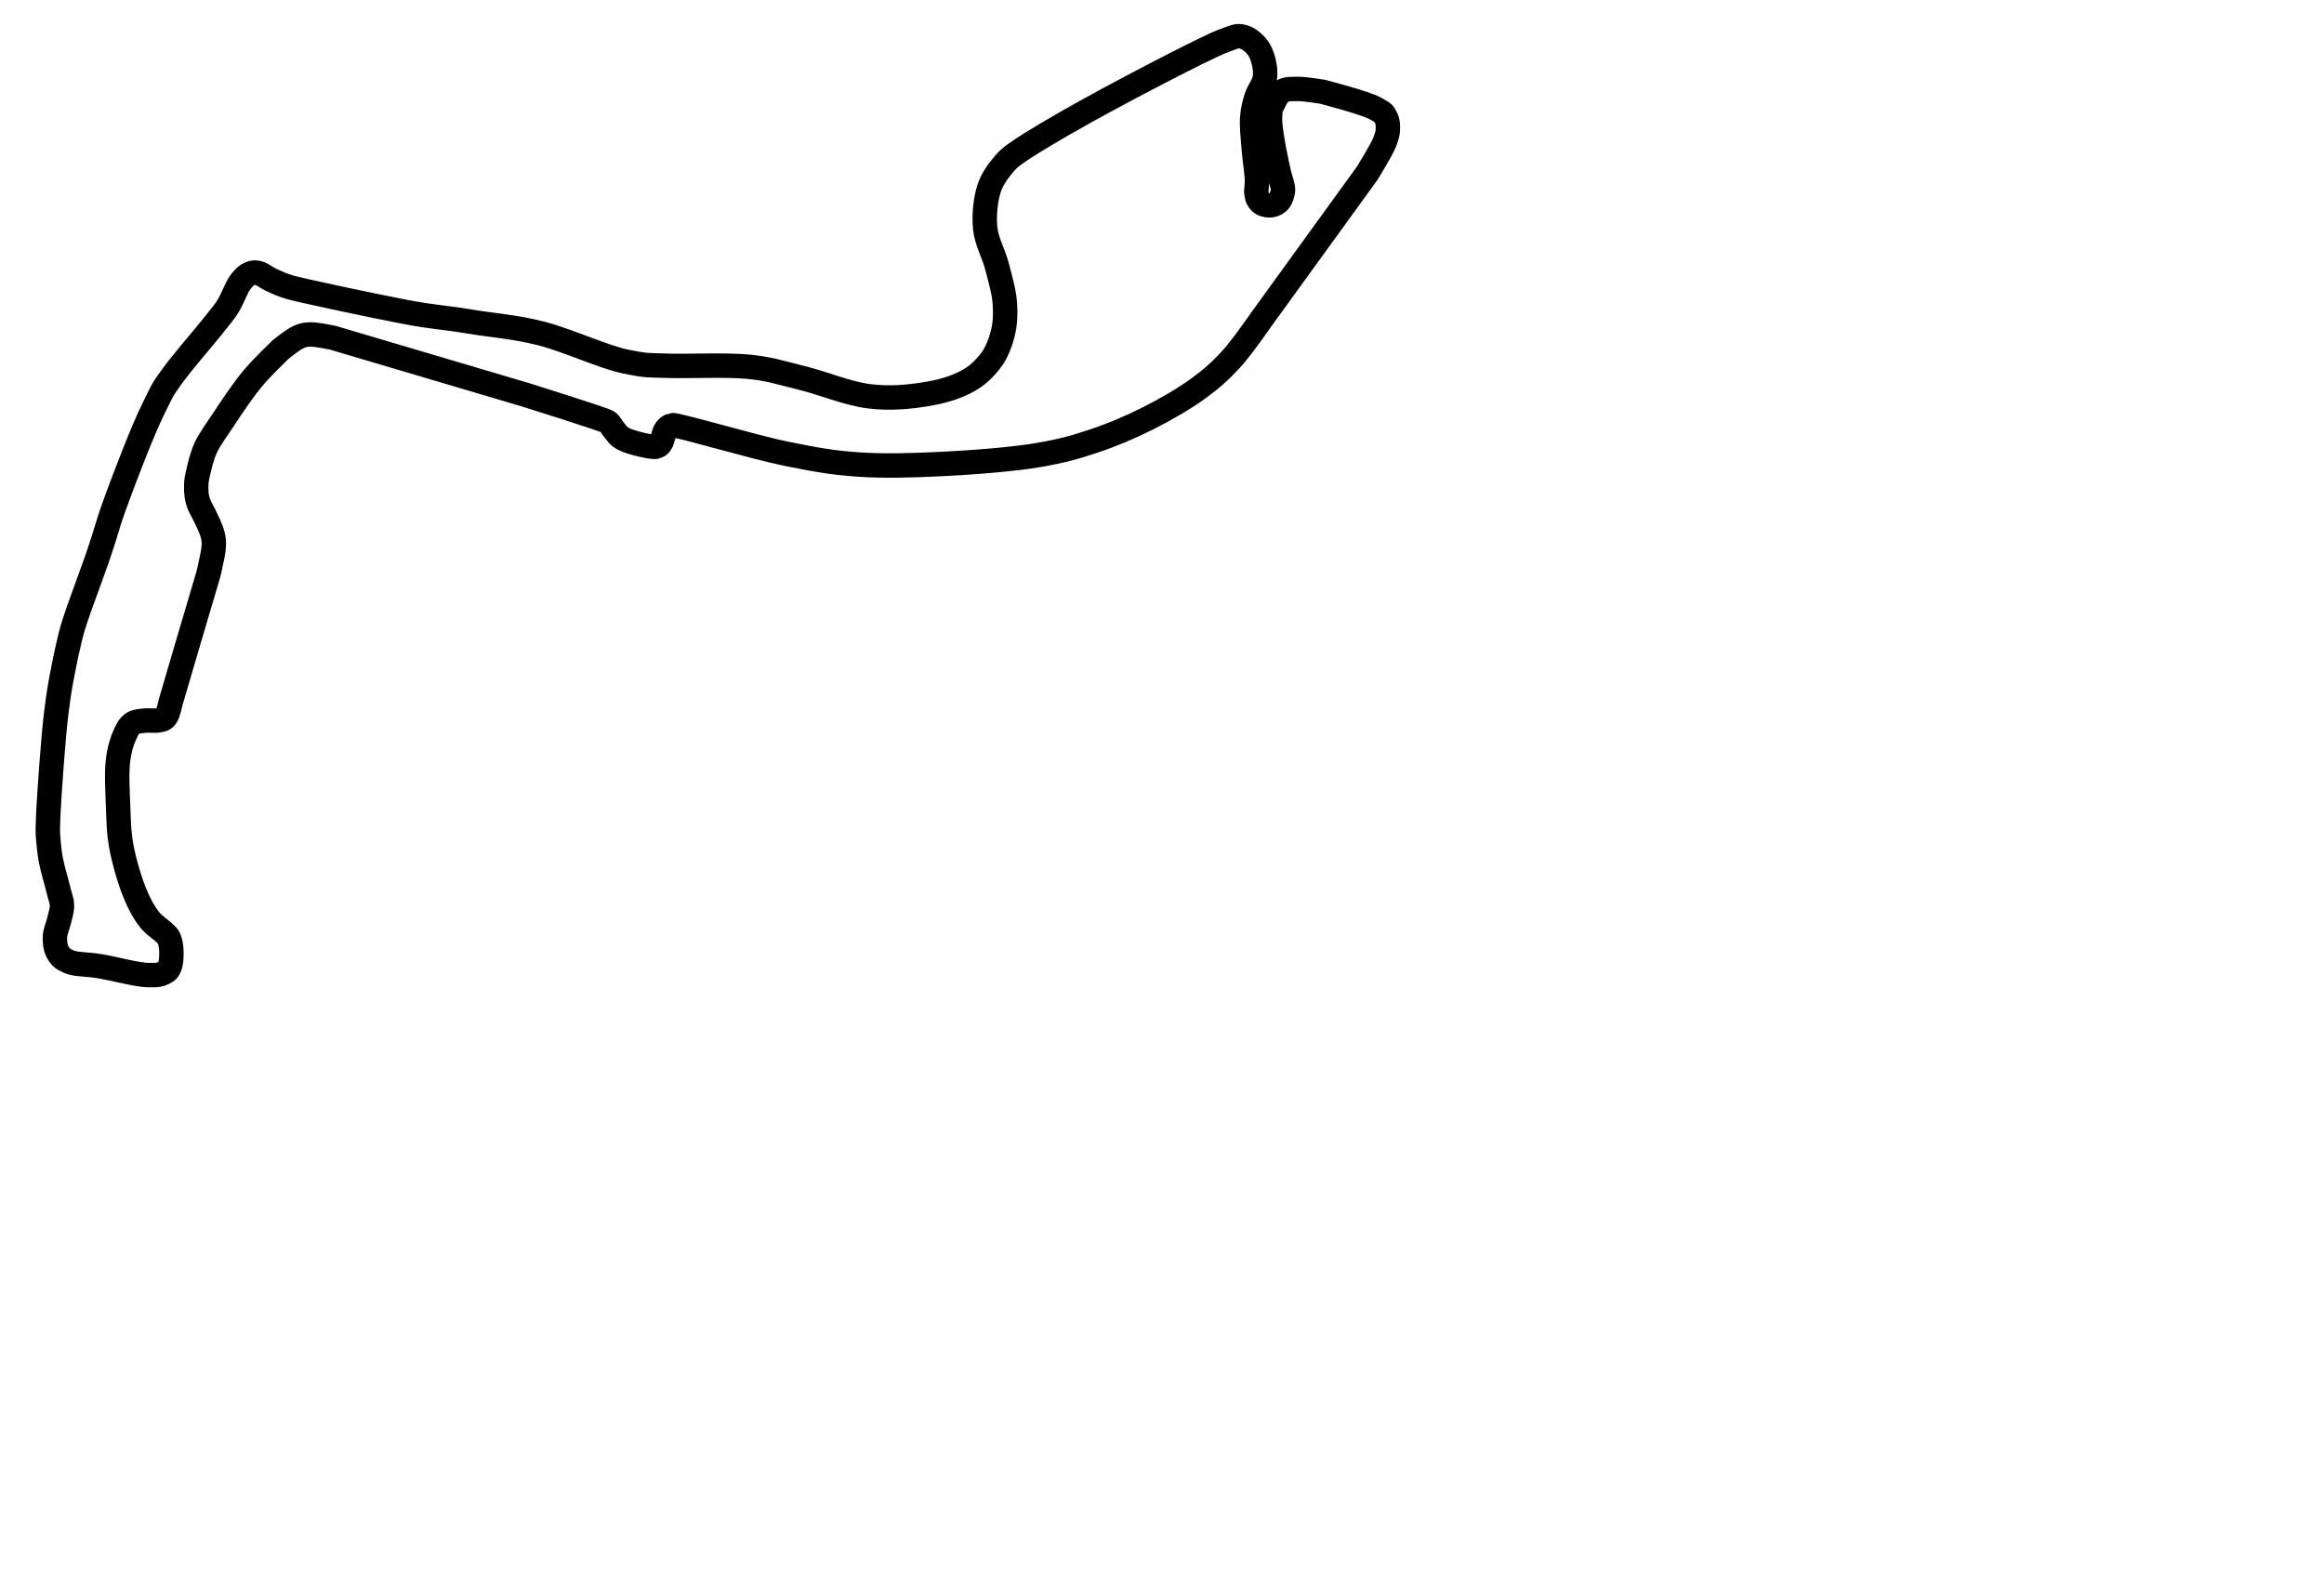
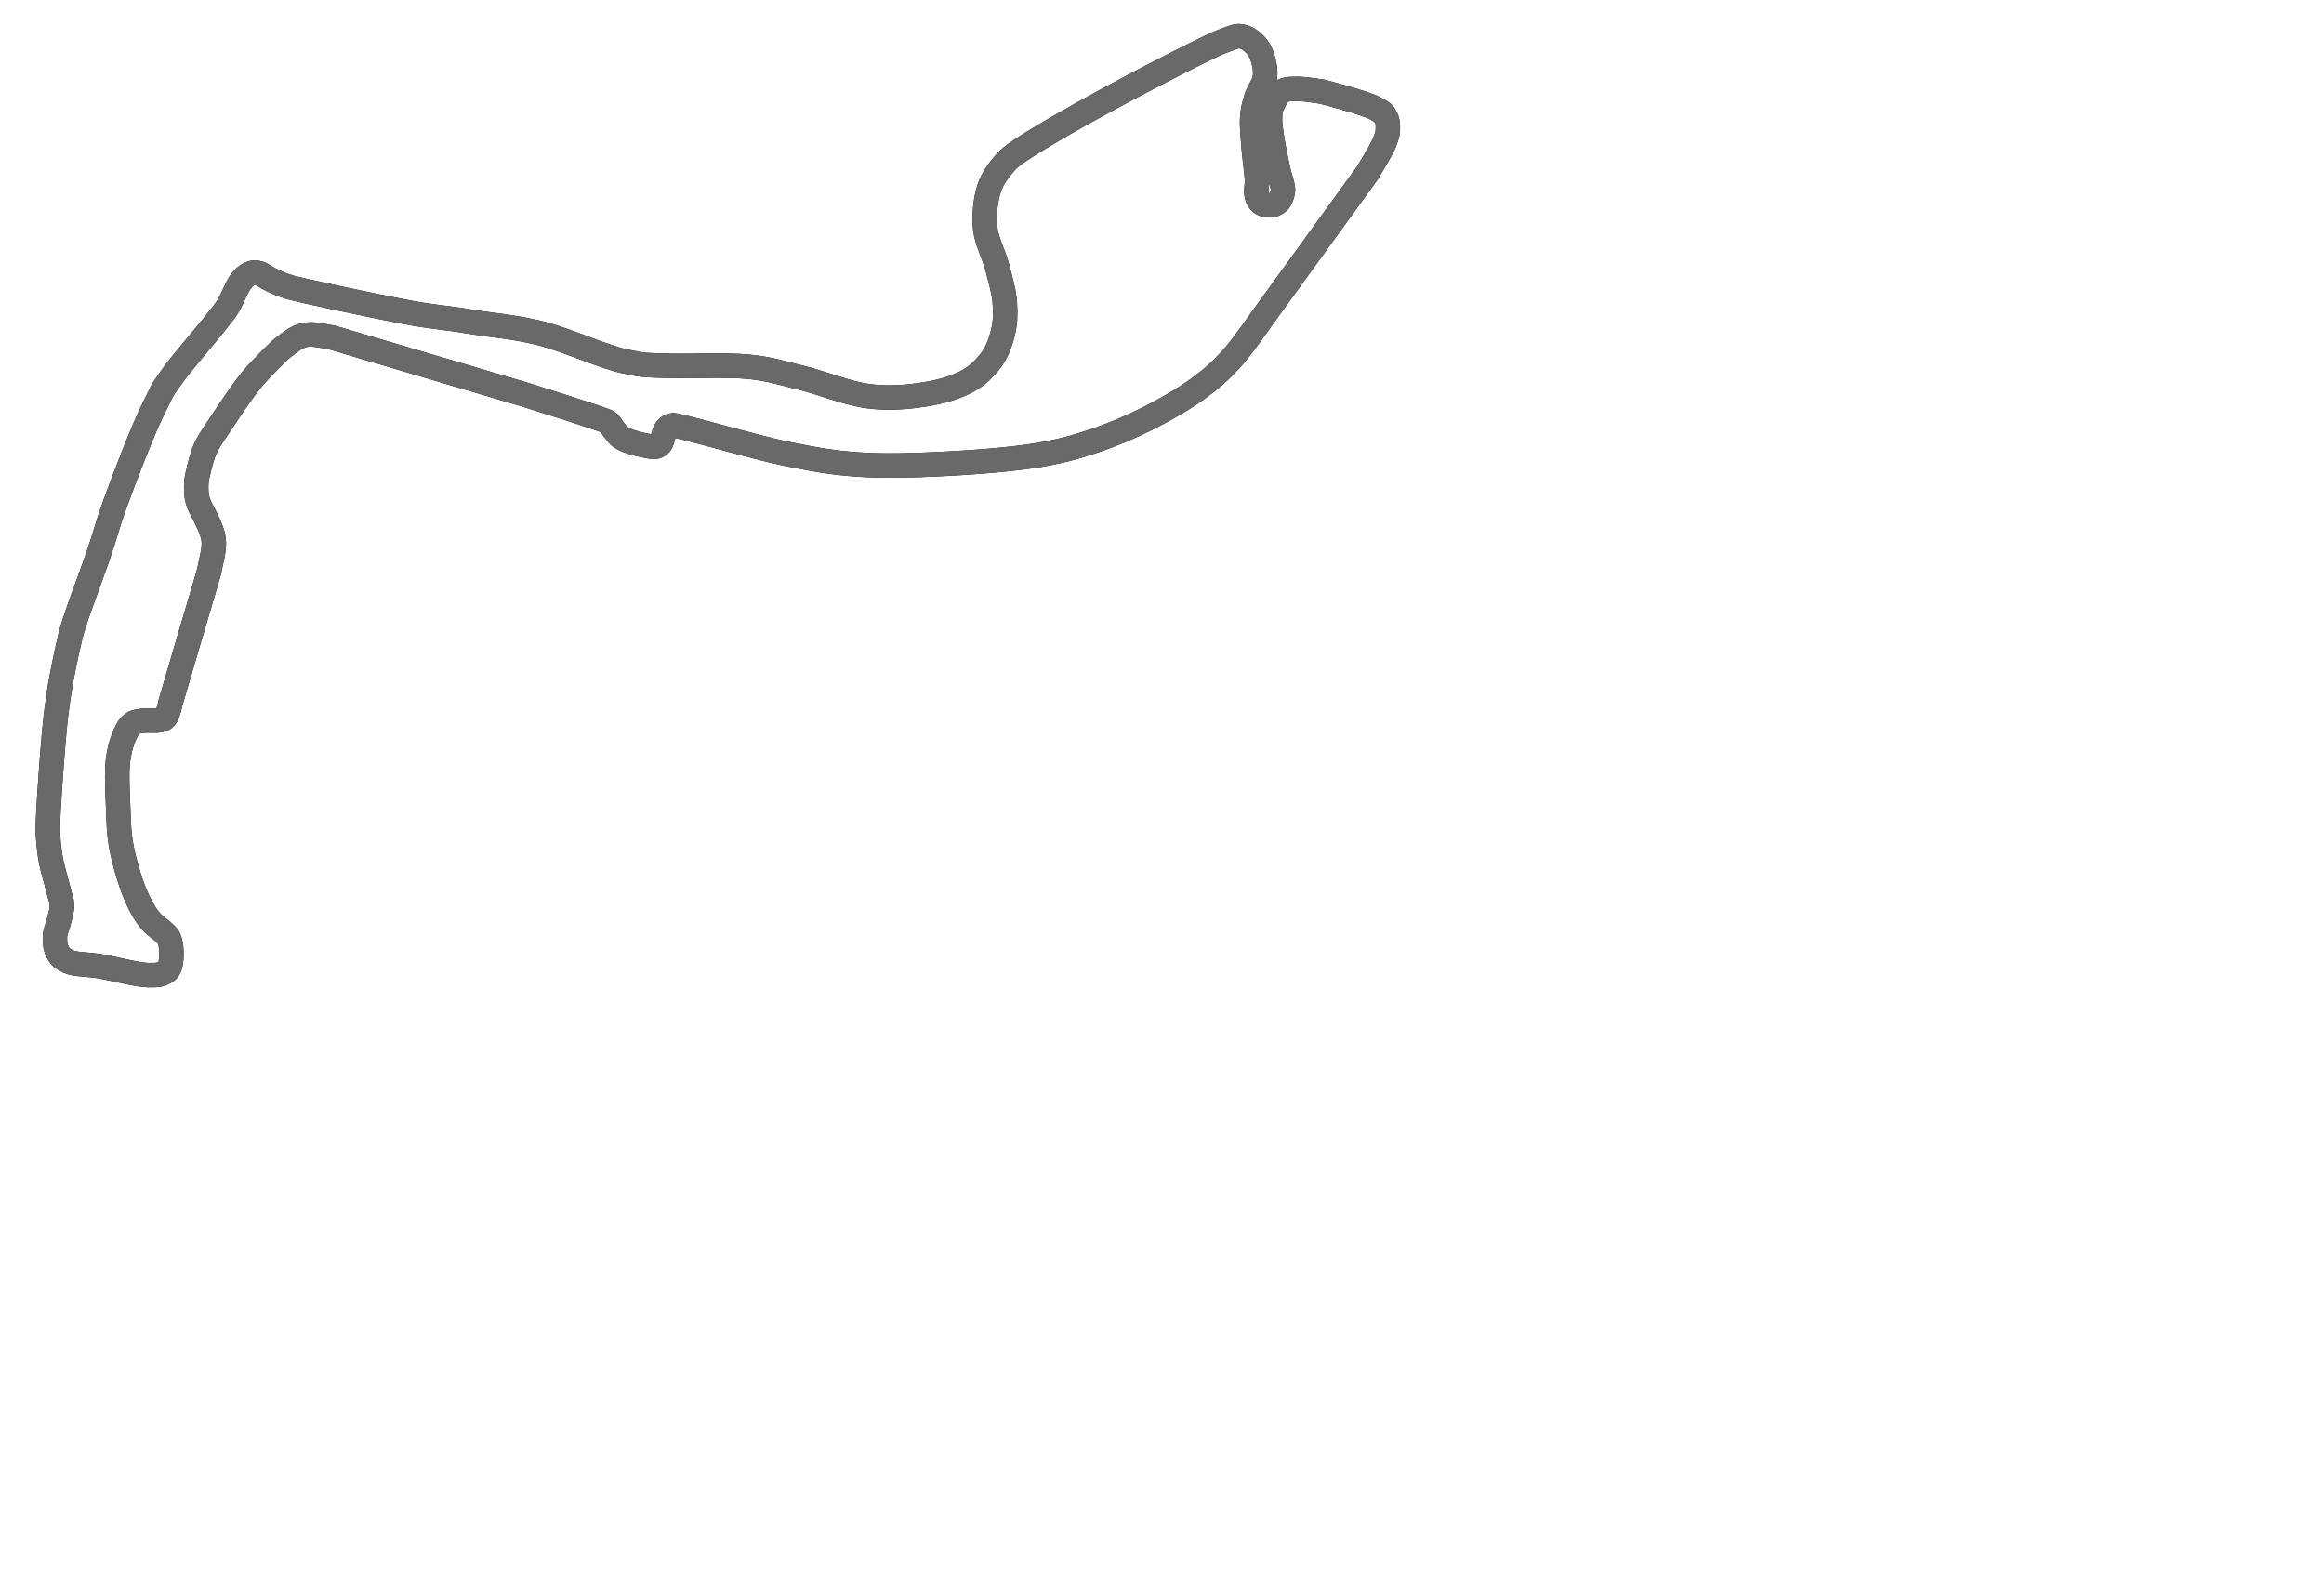
<svg xmlns="http://www.w3.org/2000/svg" version="1.1" id="tracksvg" x="0px" y="0px" width="1465.45px" height="996.645px" viewBox="0 0 1465.45 996.645" enable-background="new 0 0 1465.45 996.645" xml:space="preserve">
  <path id="track" fill="none" stroke="#000000" stroke-width="15.4" d="  M72.683,317.386c5.858-16.18,17.435-46.349,23.888-59.278c6.454-12.93,4.613-10.417,11.207-19.76  c6.594-9.342,19.999-24.591,26.248-32.441c6.249-7.85,7.754-9.484,10.027-13.271s5.137-11.363,7.373-14.451  c2.236-3.088,3.971-4.624,6.193-5.604c2.222-0.979,3.395-0.851,5.603-0.295c2.208,0.556,4.555,2.795,8.848,4.719  s5.348,2.473,10.617,4.129c5.269,1.656,54.348,12.111,73.139,15.631c18.792,3.519,24.676,3.39,39.52,5.898  c14.844,2.508,29.445,3.408,46.007,7.667c16.562,4.261,39.508,14.918,53.086,17.695c13.578,2.778,14.104,2.24,26.837,2.655  c12.733,0.415,36.629-0.742,50.432,0.589c13.803,1.331,21.15,3.963,33.915,7.078c12.766,3.115,28.563,9.75,41.878,11.502  c13.315,1.751,25.594,0.493,35.98-1.18c10.387-1.673,18.216-4.046,25.363-7.667c7.147-3.622,11.52-8.095,15.631-13.271  c4.11-5.177,6.578-12.178,7.962-17.99c1.386-5.812,1.683-11.435,1.181-18.58c-0.503-7.146-2.601-13.997-4.719-22.414  c-2.119-8.417-6.8-16.348-7.668-24.773c-0.867-8.425,0.283-18.125,2.358-24.773c2.077-6.647,6.544-12.281,9.438-15.63  c2.895-3.35,4.025-5.916,37.159-25.068c33.133-19.152,90.859-48.786,99.978-52.201c9.119-3.415,9.633-3.888,12.975-3.244  c3.344,0.644,6.029,2.724,8.258,5.014c2.23,2.289,3.561,4.73,4.721,8.257c1.158,3.527,2.104,8.354,1.475,12.682  c-0.631,4.328-3.984,8.185-5.309,12.387c-1.326,4.201-2.232,7.39-2.656,12.682c-0.422,5.292,0.398,12.433,0.885,18.875  c0.488,6.442,1.82,15.029,2.066,19.759c0.246,4.73-0.699,6.957-0.295,9.438c0.402,2.481,0.865,3.792,2.357,5.309  c1.496,1.517,3.973,2.067,5.9,2.064c1.928-0.002,3.385-0.596,5.014-1.77c1.627-1.174,2.547-3.413,3.244-6.193  c0.695-2.78-0.34-5.398-1.771-10.322c-1.43-4.924-6.244-28.018-6.191-35.979c0.053-7.963,0.73-7.021,2.062-10.027  c1.334-3.007,2.803-5.978,5.604-7.668c2.803-1.69,5.766-1.408,10.027-1.475s15.336,1.77,15.336,1.77s26.672,6.875,33.031,10.322  c6.361,3.447,5.404,3.316,6.783,5.603c1.381,2.288,1.508,4.359,1.475,7.079c-0.031,2.719-0.172,3.968-2.064,8.847  s-10.912,19.464-10.912,19.464l-66.652,92.015c0,0-12.689,18.35-19.463,25.658c-6.773,7.308-11.945,11.942-20.645,18.285  c-8.701,6.343-20.861,13.359-31.852,18.875c-10.989,5.516-22.379,10.318-33.916,14.157c-11.535,3.838-19.175,6.12-35.095,8.847  s-41.465,4.672-60.458,5.603c-18.994,0.931-36.92,1.479-53.381,0.295c-16.458-1.185-25.541-2.873-45.121-6.783  c-19.582-3.91-69.981-18.906-71.961-17.99c-1.98,0.916-2.443,1.079-3.833,2.949c-1.389,1.871-1.939,6.876-3.244,8.553  s-1.052,1.303-2.949,2.064s-15.84-2.514-20.054-4.718c-4.215-2.205-4.18-3.477-5.899-5.309c-1.718-1.833-2.473-4.124-4.424-5.604  c-1.95-1.479-51.905-17.105-51.905-17.105l-121.506-35.98c0,0-10.463-2.216-14.156-2.064c-3.693,0.151-4.499,0.366-7.668,1.77  c-3.169,1.403-10.617,7.373-10.617,7.373s-11.982,11.37-17.99,18.58c-6.007,7.209-12.451,16.842-17.695,24.773  s-9.197,13.215-11.776,18.538c-2.579,5.322-4.386,13.383-4.862,15.643s-1.646,5.207-1.251,12.805  c0.395,7.596,4.172,12.037,5.848,16.018c6.151,12.413,6.256,15.866,3.396,28.274c-1.022,4.552-0.8,4.956-3.122,12.424  c-2.322,7.469-22.443,76.199-22.443,76.199s-1.427,7.093-2.949,8.847c-1.522,1.756-1.81,1.48-4.129,2.065  c-2.32,0.584-6.92-0.095-9.732,0.295s-4.944,0.297-7.078,1.769c-2.134,1.474-2.95,2.998-4.718,6.783  c-1.769,3.787-3.419,8.718-4.424,16.221c-1.004,7.503-0.361,19.508,0,28.607c0.362,9.1,0.364,16.65,2.064,25.953  s5.381,21.861,8.553,29.492s5.91,12.442,9.143,16.515c3.232,4.073,7.132,6.181,9.143,8.258c2.01,2.076,2.293,1.812,3.244,3.834  c0.951,2.022,1.389,5.227,1.475,8.258c0.084,3.03-0.1,7.513-1.18,9.732c-1.08,2.219-1.285,2.406-3.539,3.538  c-2.255,1.134-3.191,1.6-10.027,1.476c-6.836-0.125-22.014-4.209-30.376-5.604c-8.362-1.395-15.375-0.927-19.76-2.948  s-5.227-3.164-6.783-5.898c-1.556-2.735-1.893-6.31-1.769-9.732c0.123-3.422,1.922-7.026,2.654-10.322  c0.732-3.297,1.835-6.072,1.769-9.438c-0.066-3.364-0.864-4.072-2.359-10.321c-1.496-6.25-4.643-15.643-5.532-24.214  c-0.889-8.57-1.415-10.081-0.661-24.153s3.017-47.149,5.013-63.112s3.181-20.949,4.719-28.903c1.538-7.952,1.717-8.388,4.129-18.875  c2.413-10.485,10.49-30.822,16.811-48.956C67.5,334.346,66.824,333.567,72.683,317.386L72.683,317.386z" />
+   <path id="background" fill="none" stroke="#696969" stroke-width="15.4" d="  M72.683,317.386c5.858-16.18,17.435-46.349,23.888-59.278c6.454-12.93,4.613-10.417,11.207-19.76  c6.594-9.342,19.999-24.591,26.248-32.441c6.249-7.85,7.754-9.484,10.027-13.271s5.137-11.363,7.373-14.451  c2.236-3.088,3.971-4.624,6.193-5.604c2.222-0.979,3.395-0.851,5.603-0.295c2.208,0.556,4.555,2.795,8.848,4.719  s5.348,2.473,10.617,4.129c5.269,1.656,54.348,12.111,73.139,15.631c18.792,3.519,24.676,3.39,39.52,5.898  c14.844,2.508,29.445,3.408,46.007,7.667c16.562,4.261,39.508,14.918,53.086,17.695c13.578,2.778,14.104,2.24,26.837,2.655  c12.733,0.415,36.629-0.742,50.432,0.589c13.803,1.331,21.15,3.963,33.915,7.078c12.766,3.115,28.563,9.75,41.878,11.502  c13.315,1.751,25.594,0.493,35.98-1.18c10.387-1.673,18.216-4.046,25.363-7.667c7.147-3.622,11.52-8.095,15.631-13.271  c4.11-5.177,6.578-12.178,7.962-17.99c1.386-5.812,1.683-11.435,1.181-18.58c-0.503-7.146-2.601-13.997-4.719-22.414  c-2.119-8.417-6.8-16.348-7.668-24.773c-0.867-8.425,0.283-18.125,2.358-24.773c2.077-6.647,6.544-12.281,9.438-15.63  c2.895-3.35,4.025-5.916,37.159-25.068c33.133-19.152,90.859-48.786,99.978-52.201c9.119-3.415,9.633-3.888,12.975-3.244  c3.344,0.644,6.029,2.724,8.258,5.014c2.23,2.289,3.561,4.73,4.721,8.257c1.158,3.527,2.104,8.354,1.475,12.682  c-0.631,4.328-3.984,8.185-5.309,12.387c-1.326,4.201-2.232,7.39-2.656,12.682c-0.422,5.292,0.398,12.433,0.885,18.875  c0.488,6.442,1.82,15.029,2.066,19.759c0.246,4.73-0.699,6.957-0.295,9.438c0.402,2.481,0.865,3.792,2.357,5.309  c1.496,1.517,3.973,2.067,5.9,2.064c1.928-0.002,3.385-0.596,5.014-1.77c1.627-1.174,2.547-3.413,3.244-6.193  c0.695-2.78-0.34-5.398-1.771-10.322c-1.43-4.924-6.244-28.018-6.191-35.979c0.053-7.963,0.73-7.021,2.062-10.027  c1.334-3.007,2.803-5.978,5.604-7.668c2.803-1.69,5.766-1.408,10.027-1.475s15.336,1.77,15.336,1.77s26.672,6.875,33.031,10.322  c6.361,3.447,5.404,3.316,6.783,5.603c1.381,2.288,1.508,4.359,1.475,7.079c-0.031,2.719-0.172,3.968-2.064,8.847  s-10.912,19.464-10.912,19.464l-66.652,92.015c0,0-12.689,18.35-19.463,25.658c-6.773,7.308-11.945,11.942-20.645,18.285  c-8.701,6.343-20.861,13.359-31.852,18.875c-10.989,5.516-22.379,10.318-33.916,14.157c-11.535,3.838-19.175,6.12-35.095,8.847  s-41.465,4.672-60.458,5.603c-18.994,0.931-36.92,1.479-53.381,0.295c-16.458-1.185-25.541-2.873-45.121-6.783  c-19.582-3.91-69.981-18.906-71.961-17.99c-1.98,0.916-2.443,1.079-3.833,2.949c-1.389,1.871-1.939,6.876-3.244,8.553  s-1.052,1.303-2.949,2.064s-15.84-2.514-20.054-4.718c-4.215-2.205-4.18-3.477-5.899-5.309c-1.718-1.833-2.473-4.124-4.424-5.604  c-1.95-1.479-51.905-17.105-51.905-17.105l-121.506-35.98c0,0-10.463-2.216-14.156-2.064c-3.693,0.151-4.499,0.366-7.668,1.77  c-3.169,1.403-10.617,7.373-10.617,7.373s-11.982,11.37-17.99,18.58c-6.007,7.209-12.451,16.842-17.695,24.773  s-9.197,13.215-11.776,18.538c-2.579,5.322-4.386,13.383-4.862,15.643s-1.646,5.207-1.251,12.805  c0.395,7.596,4.172,12.037,5.848,16.018c6.151,12.413,6.256,15.866,3.396,28.274c-1.022,4.552-0.8,4.956-3.122,12.424  c-2.322,7.469-22.443,76.199-22.443,76.199s-1.427,7.093-2.949,8.847c-1.522,1.756-1.81,1.48-4.129,2.065  c-2.32,0.584-6.92-0.095-9.732,0.295s-4.944,0.297-7.078,1.769c-2.134,1.474-2.95,2.998-4.718,6.783  c-1.769,3.787-3.419,8.718-4.424,16.221c-1.004,7.503-0.361,19.508,0,28.607c0.362,9.1,0.364,16.65,2.064,25.953  s5.381,21.861,8.553,29.492s5.91,12.442,9.143,16.515c3.232,4.073,7.132,6.181,9.143,8.258c2.01,2.076,2.293,1.812,3.244,3.834  c0.951,2.022,1.389,5.227,1.475,8.258c0.084,3.03-0.1,7.513-1.18,9.732c-1.08,2.219-1.285,2.406-3.539,3.538  c-2.255,1.134-3.191,1.6-10.027,1.476c-6.836-0.125-22.014-4.209-30.376-5.604c-8.362-1.395-15.375-0.927-19.76-2.948  s-5.227-3.164-6.783-5.898c-1.556-2.735-1.893-6.31-1.769-9.732c0.123-3.422,1.922-7.026,2.654-10.322  c0.732-3.297,1.835-6.072,1.769-9.438c-0.066-3.364-0.864-4.072-2.359-10.321c-1.496-6.25-4.643-15.643-5.532-24.214  c-0.889-8.57-1.415-10.081-0.661-24.153s3.017-47.149,5.013-63.112s3.181-20.949,4.719-28.903c1.538-7.952,1.717-8.388,4.129-18.875  c2.413-10.485,10.49-30.822,16.811-48.956C67.5,334.346,66.824,333.567,72.683,317.386L72.683,317.386z" />
</svg>
